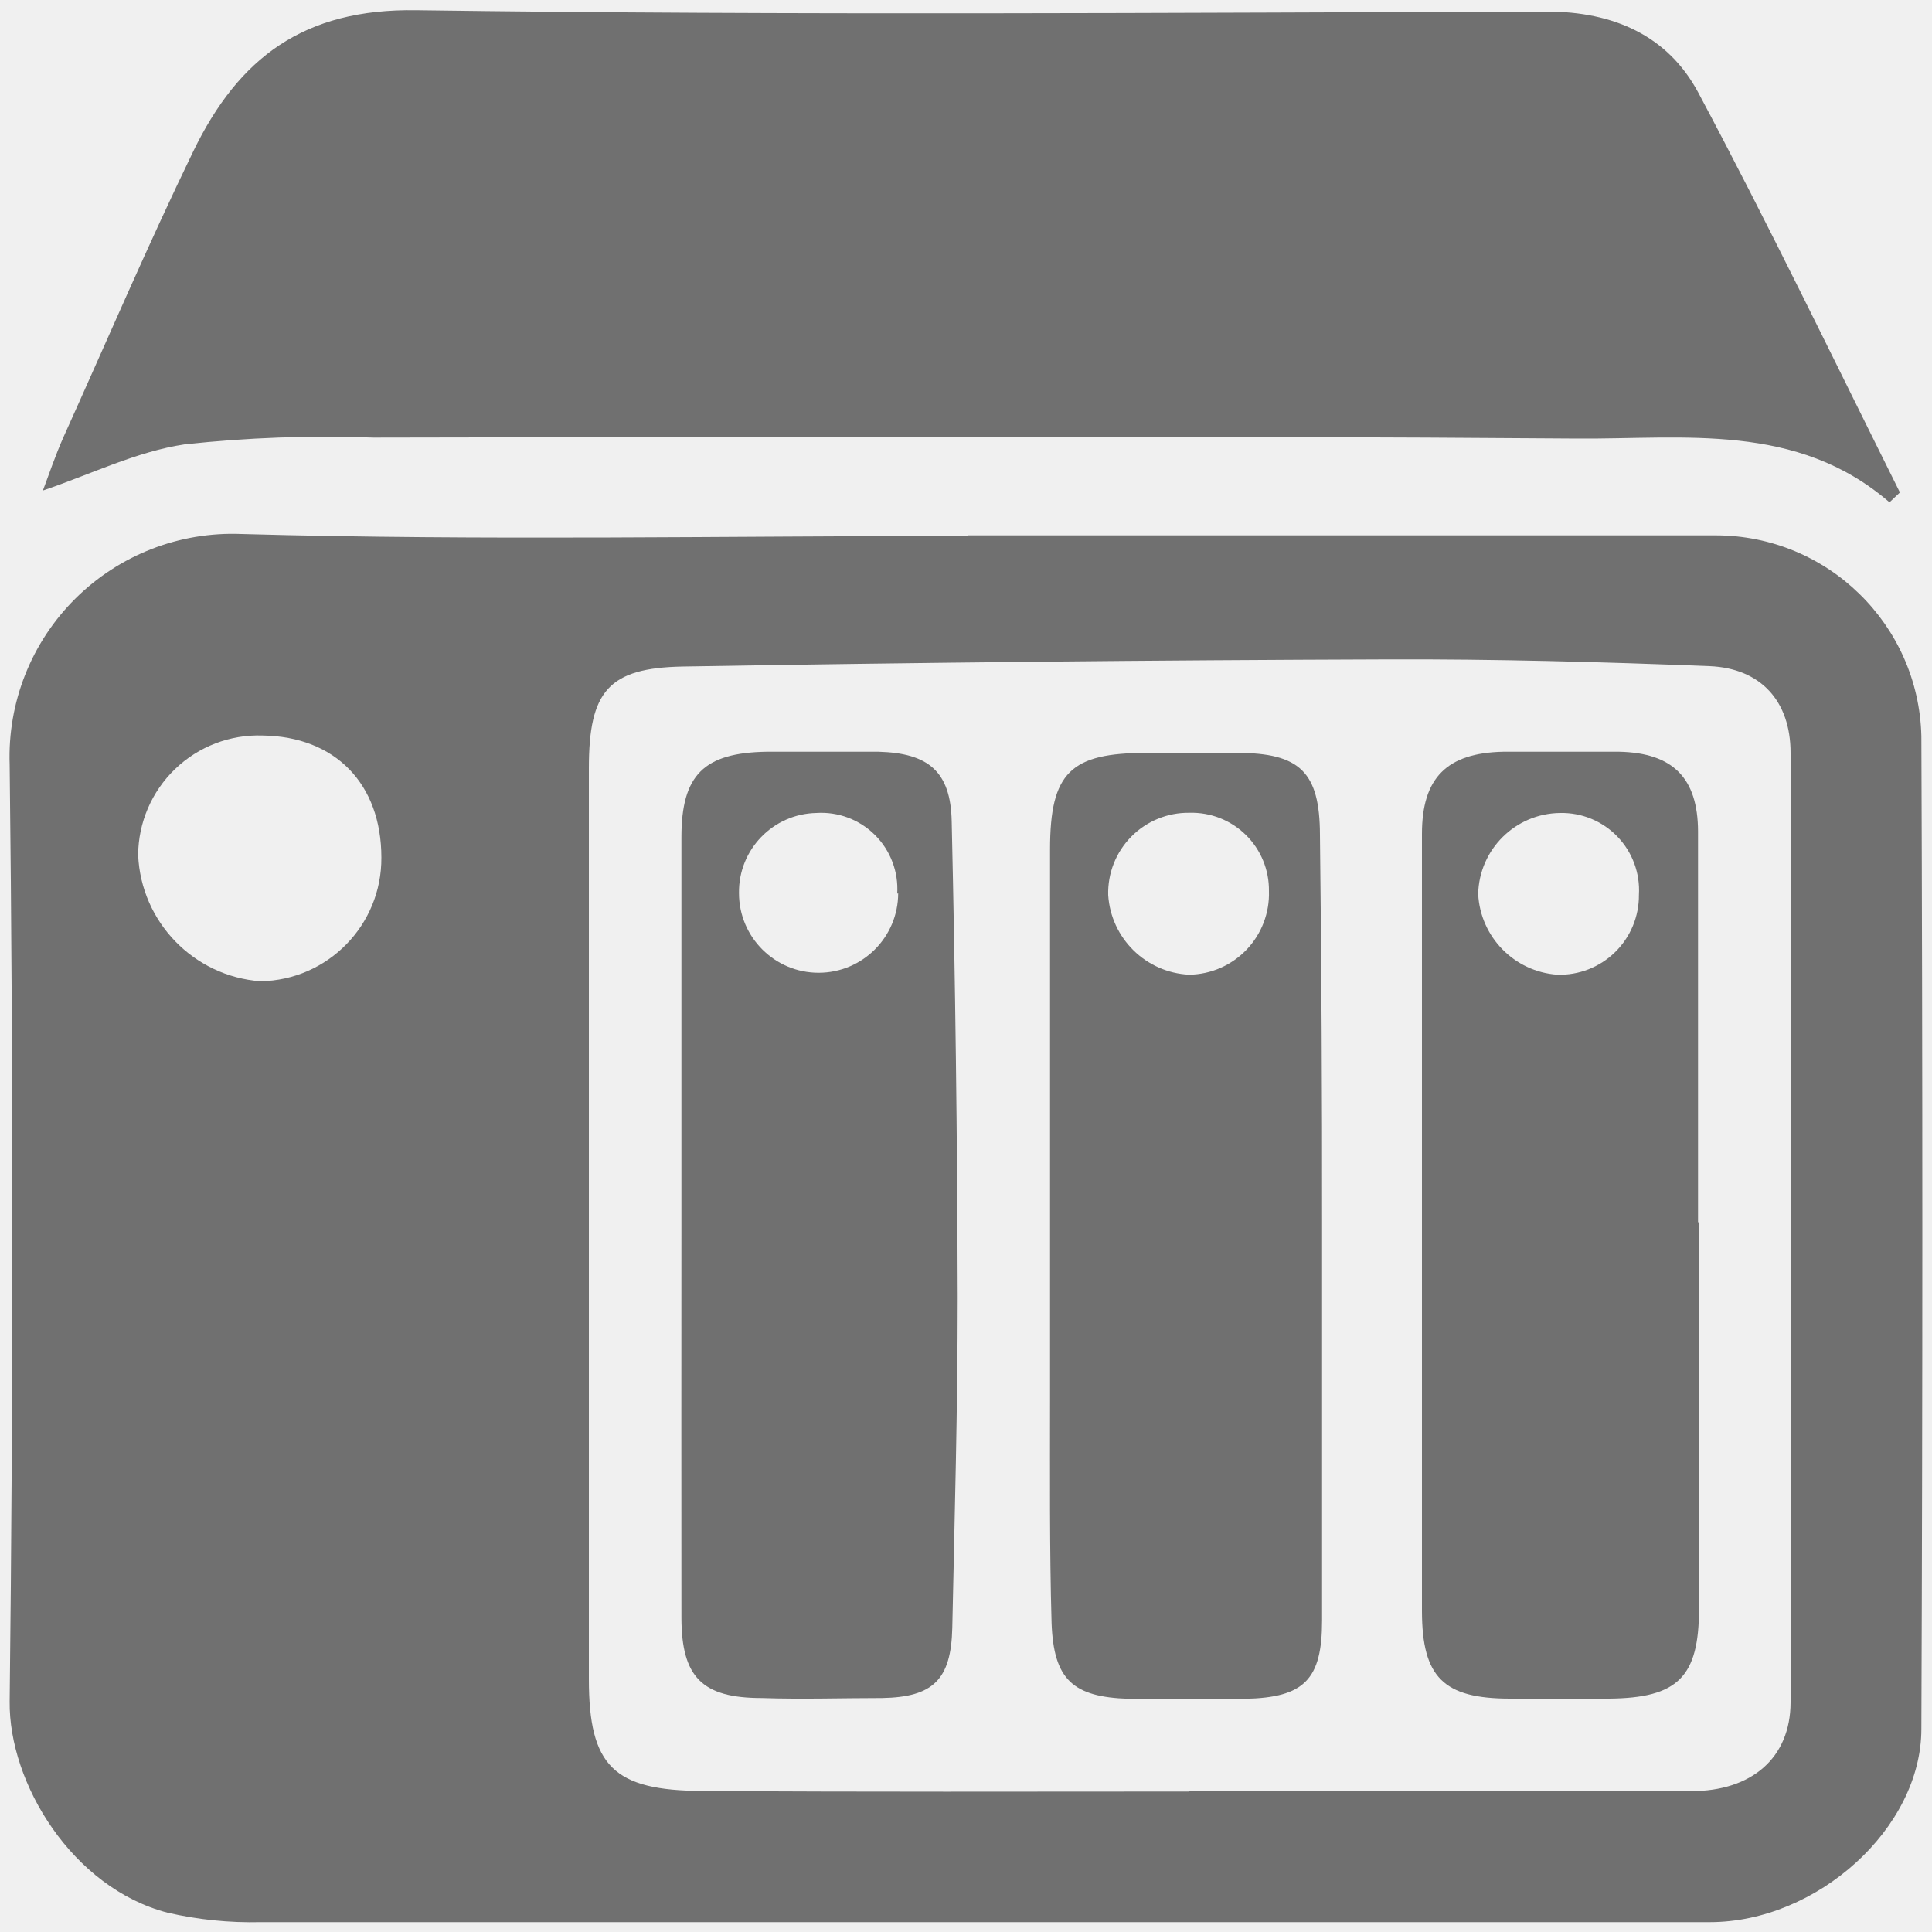
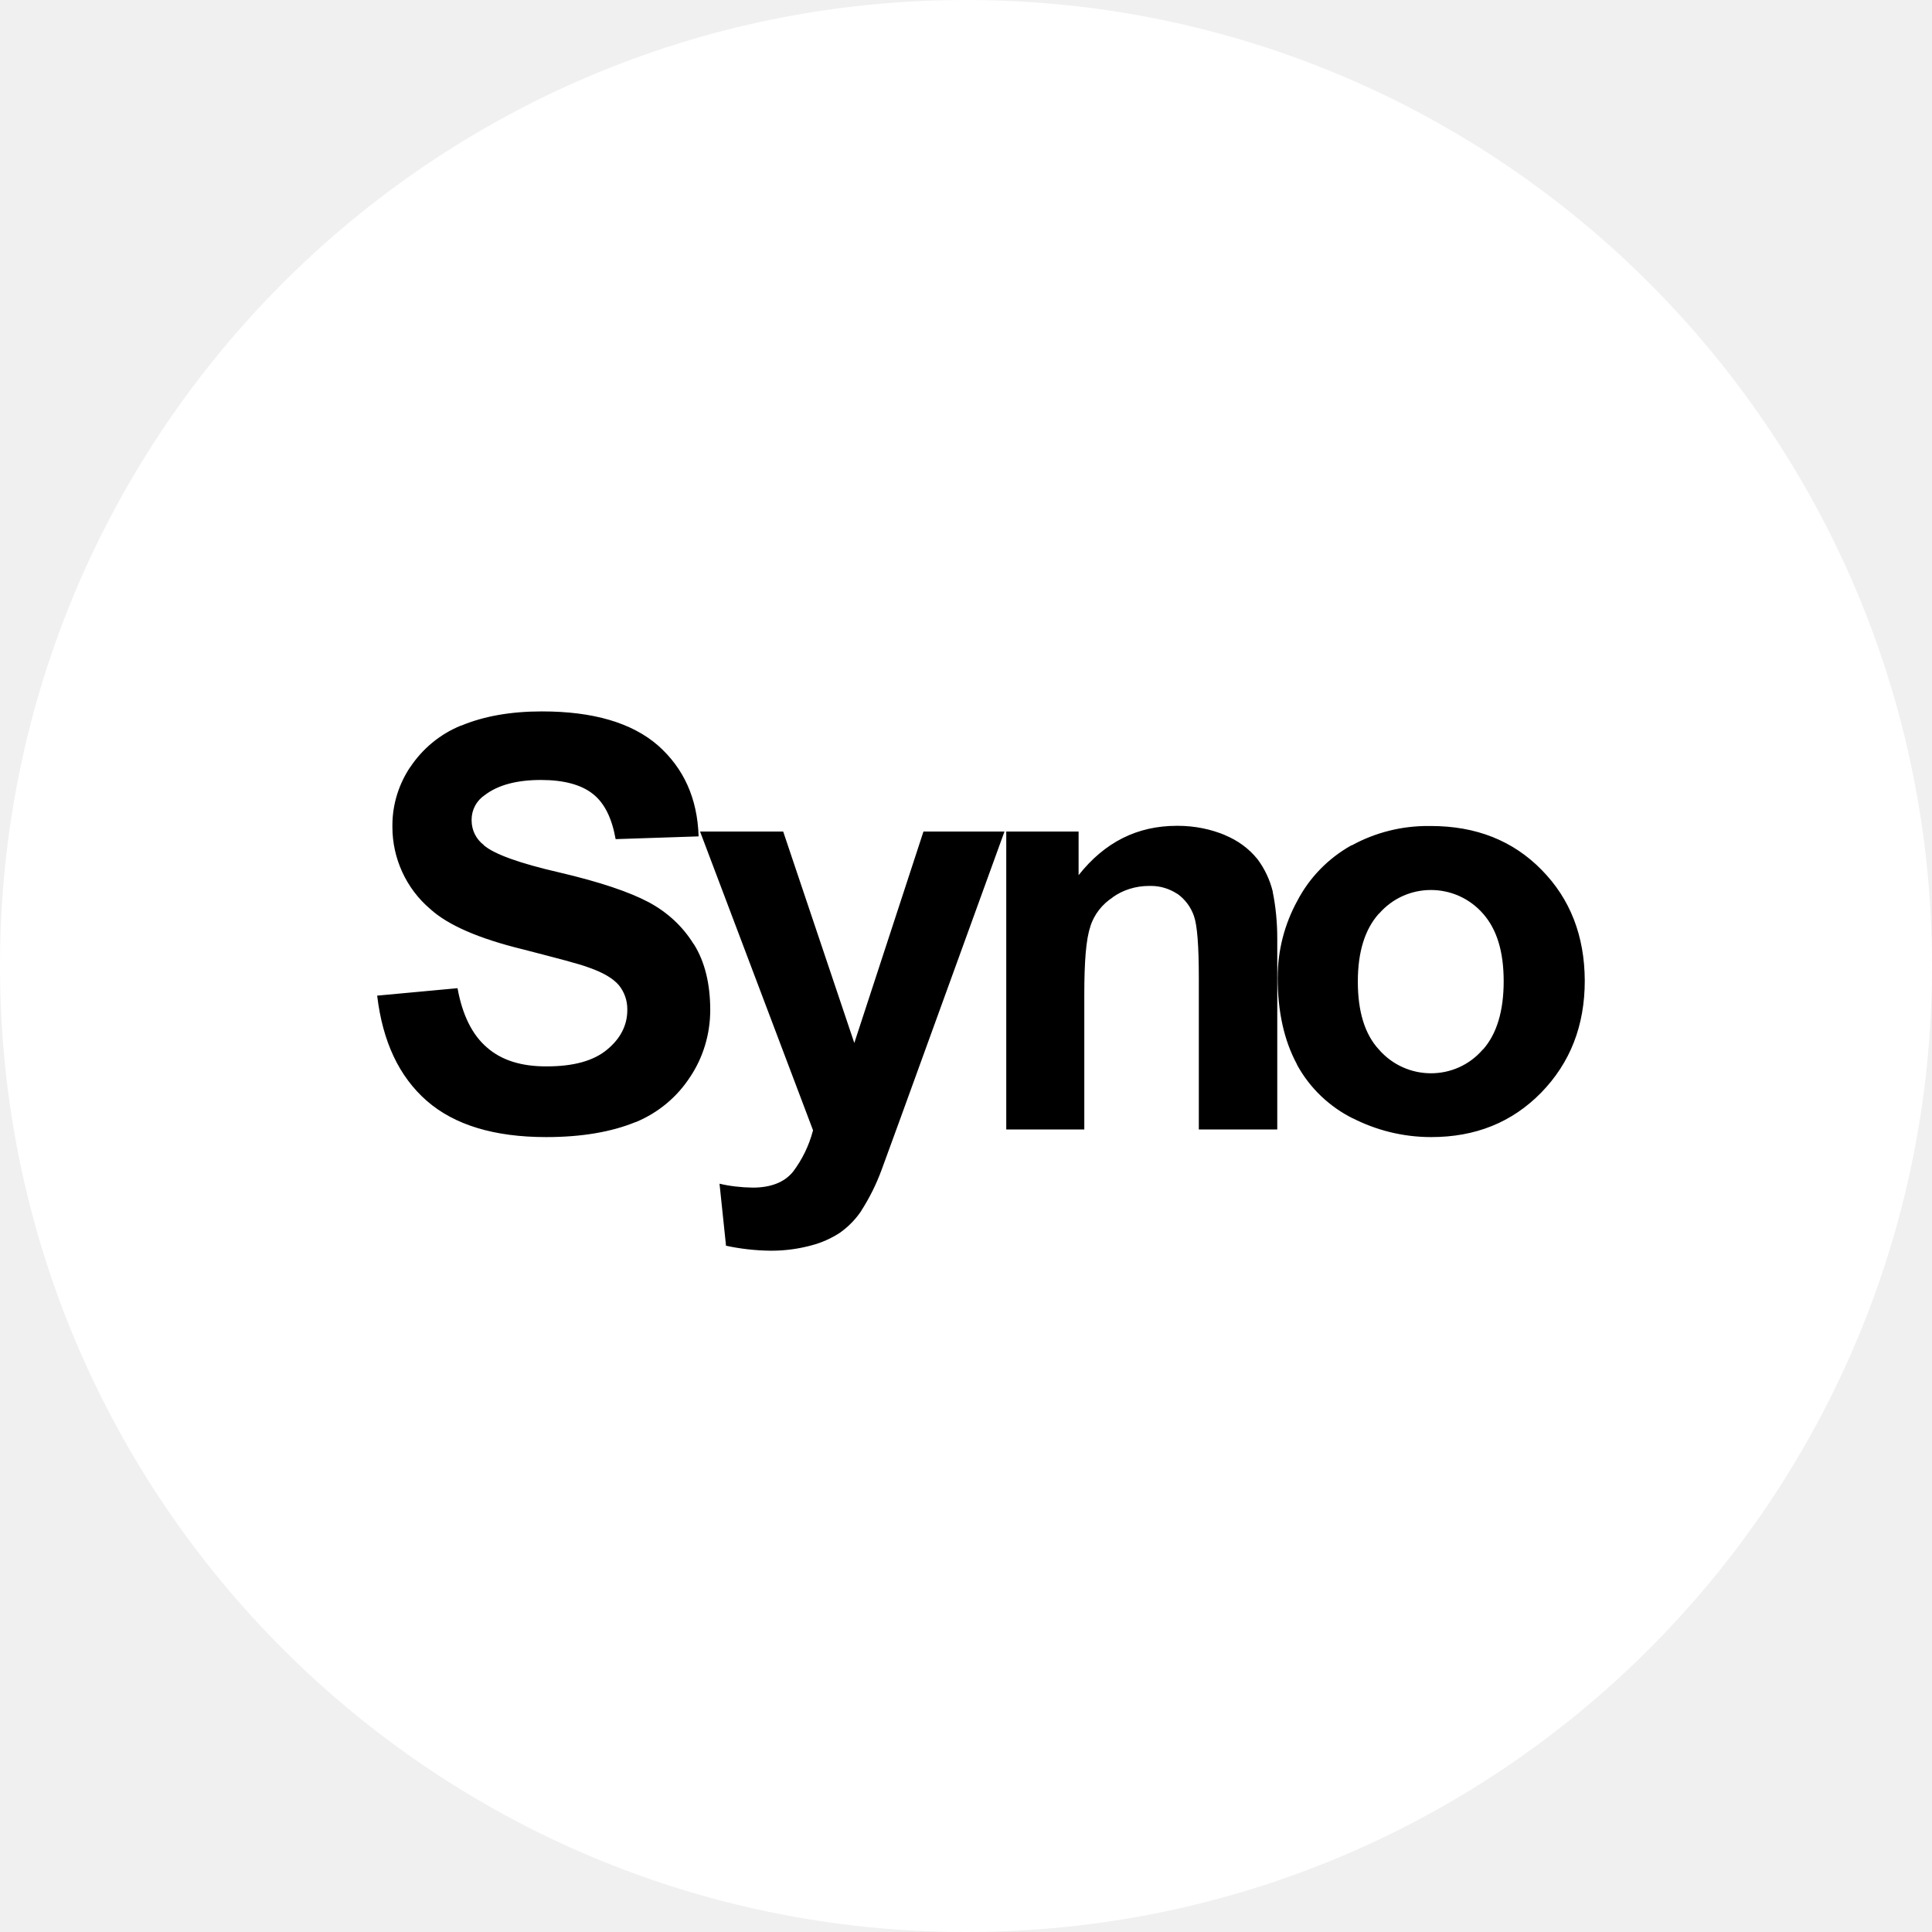
- <svg xmlns="http://www.w3.org/2000/svg" viewBox="0 0 100 100">
-   <path fill="#707070" d="M50.09,27.71q19.36,0,38.73,0A10.65,10.65,0,0,1,99.45,38.1q.1,25.69,0,51.39c0,5.14-5.4,10-10.95,10q-37.52,0-75,0A19.45,19.45,0,0,1,8.67,99C3.75,97.72.45,92.31.5,88.07q.28-24.24,0-48.49a11.54,11.54,0,0,1,12-11.94c12.52.35,25.07.1,37.61.1Zm11.44,65h0c8.68,0,17.36,0,26,0,3.14,0,5.14-1.72,5.15-4.59q.06-24.57,0-49.15c0-2.69-1.55-4.38-4.19-4.49-5.56-.22-11.12-.37-16.67-.35q-18.24.06-36.48.37c-3.85.07-4.86,1.28-4.86,5.26q0,23.58,0,47.15c0,4.51,1.28,5.77,5.88,5.79C44.76,92.76,53.15,92.73,61.53,92.73ZM19.74,44.39c0-3.81-2.38-6.27-6.15-6.32a6.23,6.23,0,0,0-6.44,6.19,6.85,6.85,0,0,0,6.33,6.53A6.36,6.36,0,0,0,19.74,44.39Z" />
-   <path fill="#707070" d="M97.8,26C93,21.85,87.16,22.74,81.63,22.7c-20.76-.16-41.53-.08-62.3-.05A67.6,67.6,0,0,0,9.56,23c-2.49.37-4.86,1.55-7.34,2.39.29-.76.64-1.82,1.09-2.82C5.52,17.67,7.65,12.69,10,7.84S15.72.44,21.55.53C41.06.8,60.57.66,80.07.6c3.45,0,6.25,1.25,7.82,4.17,3.64,6.82,7,13.8,10.45,20.72Z" />
-   <path fill="#707070" d="M87.94,63.27c0,6.68,0,13.35,0,20,0,3.54-1.1,4.62-4.66,4.65-1.71,0-3.41,0-5.12,0-3.44,0-4.55-1.1-4.56-4.51q0-15.8,0-31.58c0-2.89,0-5.78,0-8.67s1.28-4.19,4.21-4.25c2,0,4,0,6,0,2.78.06,4.07,1.36,4.08,4.12q0,10.11,0,20.23ZM80.75,42.08a4.29,4.29,0,0,0-4.24,4.2,4.41,4.41,0,0,0,4.09,4.17,4.1,4.1,0,0,0,4.23-4.13A4,4,0,0,0,80.75,42.08Z" />
-   <path fill="#707070" d="M35.27,63.56c0-6.74,0-13.48,0-20.22,0-3.23,1.16-4.38,4.42-4.43,1.92,0,3.85,0,5.78,0,2.56.07,3.74,1,3.79,3.61q.28,12.31.31,24.64c0,5.7-.16,11.4-.28,17.1-.06,2.69-1,3.58-3.63,3.63-2.08,0-4.15.07-6.23,0-3.1,0-4.15-1.09-4.16-4.15C35.26,77,35.27,70.3,35.27,63.56Zm11.17-17.3a3.94,3.94,0,0,0-4.19-4.18,4.09,4.09,0,0,0-4,4.15,4.12,4.12,0,1,0,8.24,0Z" />
-   <path fill="#707070" d="M68.43,63.4q0,10.25,0,20.47c0,3.06-.91,4-4,4.06-2,0-4,0-6,0-2.91-.09-3.89-1-4-3.91-.11-3.86-.08-7.72-.08-11.57q0-14.24,0-28.48c0-4,1.07-5,5-5,1.56,0,3.12,0,4.68,0,3.26,0,4.28,1,4.29,4.24Q68.44,53.29,68.43,63.4ZM61.57,42.07a4.15,4.15,0,0,0-4.21,4.26,4.41,4.41,0,0,0,4.19,4.12,4.19,4.19,0,0,0,4.13-4.33A4,4,0,0,0,61.57,42.07Z" />
+ <svg xmlns="http://www.w3.org/2000/svg" viewBox="0 0 512 512">
+   <circle cx="256" cy="256" r="256" fill="#fff" />
+   <path d="M338.6 259.01c0-7.13 1.81-14.12 5.25-20.37l-.11.21c3.23-6.25 8.23-11.36 14.32-14.79l.21-.05c6.2-3.39 13.23-5.16 20.32-5.11h.61c11.93 0 21.72 3.85 29.33 11.61 7.6 7.71 11.4 17.51 11.45 29.37 0 11.93-3.85 21.77-11.56 29.69-7.71 7.87-17.4 11.77-29.12 11.77-7.55 0-14.63-1.83-20.93-5.05l.25.15c-6.29-3.12-11.51-8.07-14.89-14.27l-.05-.16c-3.39-6.29-5.09-13.96-5.09-23.01zm21.24 1.15c0 7.87 1.83 13.91 5.57 17.96 7.29 8.39 20.32 8.44 27.56 0h.05c3.64-4.11 5.47-10.2 5.47-18.07 0-7.92-1.83-13.8-5.47-17.92-7.29-8.33-20.27-8.39-27.56 0h-.05c-3.69 4.12-5.57 10.11-5.57 17.97zm-21.35 39.16H317.7v-40.15c0-8.49-.41-13.96-1.31-16.47-.83-2.35-2.33-4.37-4.37-5.83h-.05c-2.08-1.36-4.48-2.09-6.92-2.09h-.52c-3.6 0-6.99 1.09-9.69 3.03h.05c-2.81 1.83-4.89 4.48-5.93 7.65v.11c-1.15 3.28-1.61 9.27-1.61 18.12v35.63h-20.68v-78.96h19.17v11.57c6.92-8.76 15.56-13.08 26.04-13.08h.25c4.48 0 8.75.88 12.65 2.51l-.2-.05c3.44 1.4 6.35 3.53 8.59 6.29l.05.05c1.88 2.51 3.28 5.41 4.07 8.6v.15c.77 3.71 1.2 7.97 1.2 12.29v1.72zm-152.97-78.96h22.03l18.85 56.04 18.33-56.04h21.47l-27.56 75.95-5.04 13.8c-1.41 3.8-3.19 7.39-5.37 10.77l.16-.2a22.332 22.332 0 0 1-5.63 5.88l-.05.05a25.764 25.764 0 0 1-7.71 3.44l-.21.05c-3.07.83-6.67 1.35-10.31 1.35h-.32c-4.11-.05-8.17-.52-12.13-1.4l.37.05-1.72-16.41c2.6.63 5.68 1 8.8 1.04 4.79 0 8.39-1.4 10.68-4.21a31.13 31.13 0 0 0 5.25-10.79l.05-.2zM100 263.85l21.25-1.97c1.29 7.13 3.91 12.39 7.81 15.72 3.85 3.39 9.16 5.05 15.88 5 7.03 0 12.35-1.45 15.93-4.43 3.6-2.96 5.37-6.51 5.37-10.47v-.31c0-2.29-.79-4.53-2.24-6.31-1.51-1.77-4.12-3.33-7.87-4.64-2.55-.99-8.44-2.49-17.51-4.84-11.76-2.87-19.95-6.45-24.63-10.73-6.36-5.41-10-13.39-10-21.71v-.43c0-5.72 1.77-11.04 4.73-15.47l-.05.11c3.28-4.95 7.92-8.8 13.39-11.04l.21-.05c5.88-2.45 12.97-3.75 21.35-3.75 13.6 0 23.81 3.01 30.73 9 6.88 6.09 10.47 14.07 10.79 24.12l-21.99.73c-.99-5.52-2.91-9.53-6.04-11.99-3.07-2.44-7.71-3.69-13.75-3.69-6.36 0-11.36 1.31-14.89 4.01a7.816 7.816 0 0 0-3.49 6.51v.16c0 2.71 1.25 5.05 3.23 6.56v.05c2.71 2.35 9.43 4.79 20.11 7.24 10.63 2.49 18.49 5.15 23.6 7.87 4.95 2.65 9 6.4 11.87 11.04l.11.11c2.87 4.57 4.32 10.47 4.32 17.39 0 6.51-1.92 12.61-5.25 17.65l.05-.09c-3.49 5.47-8.49 9.63-14.43 12.13l-.21.05c-6.36 2.6-14.23 3.96-23.65 3.96-13.69 0-24.27-3.19-31.61-9.59-7.39-6.47-11.72-15.73-13.17-27.92z" />
</svg>
